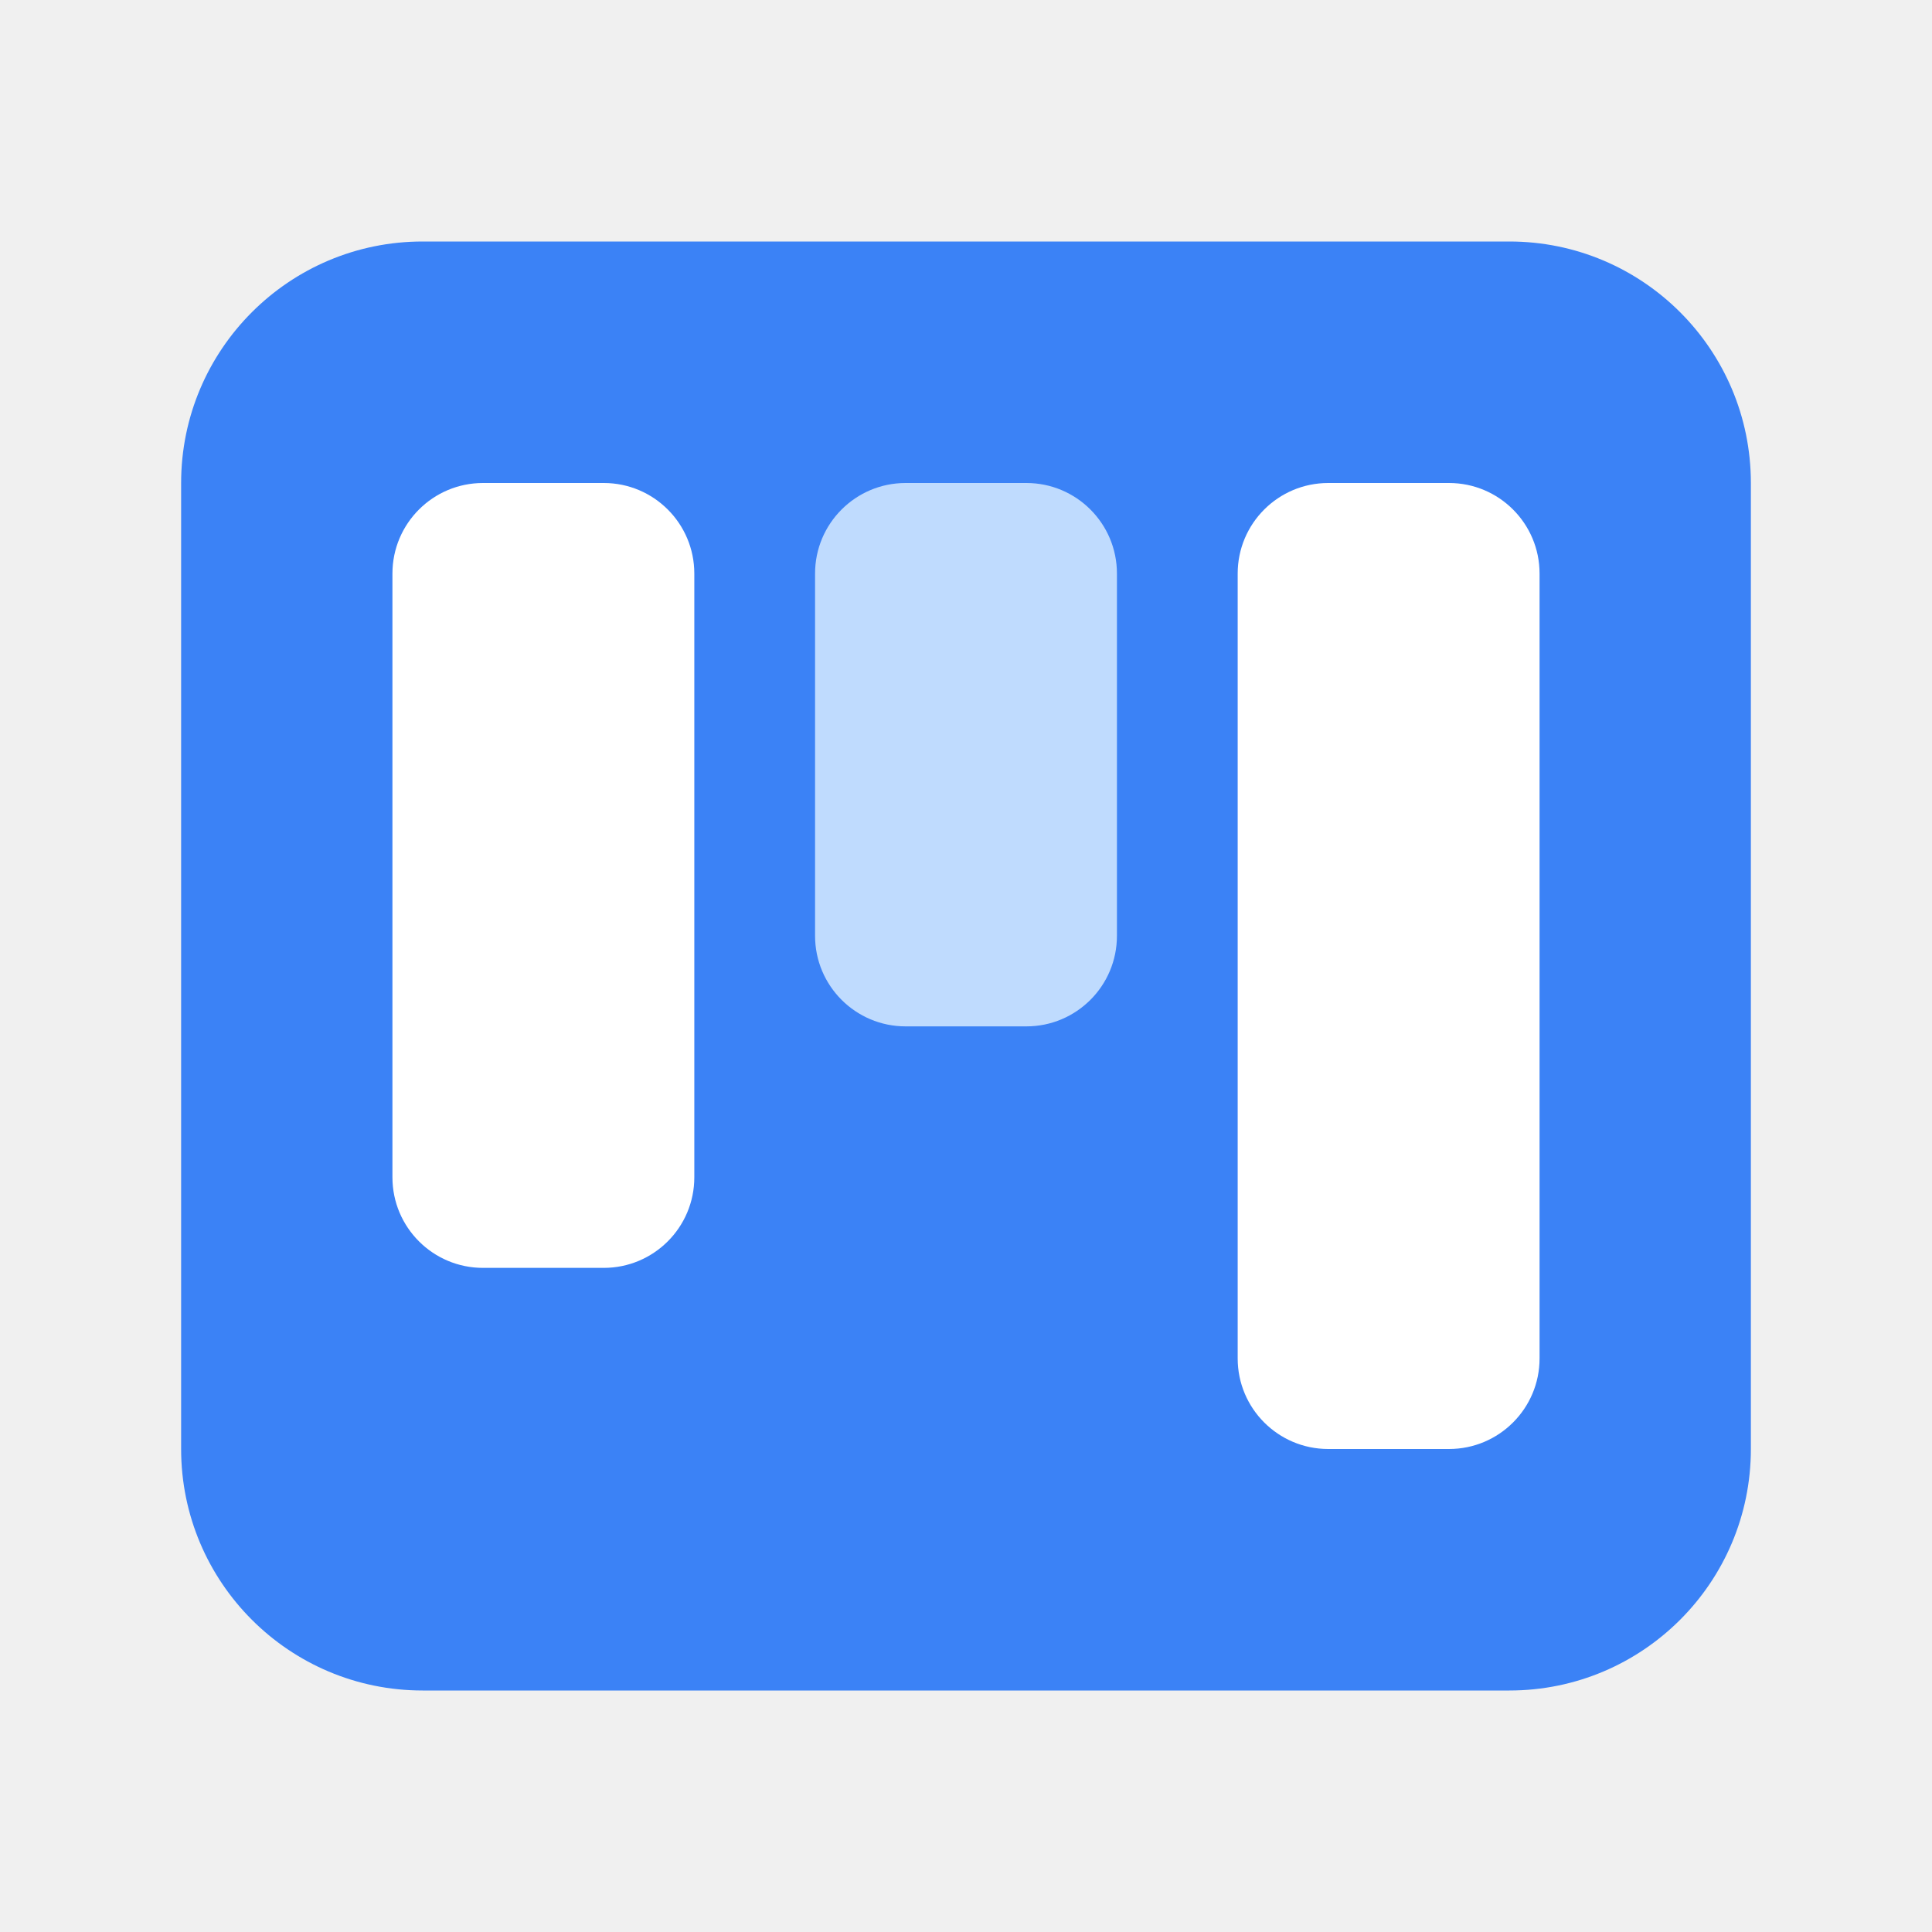
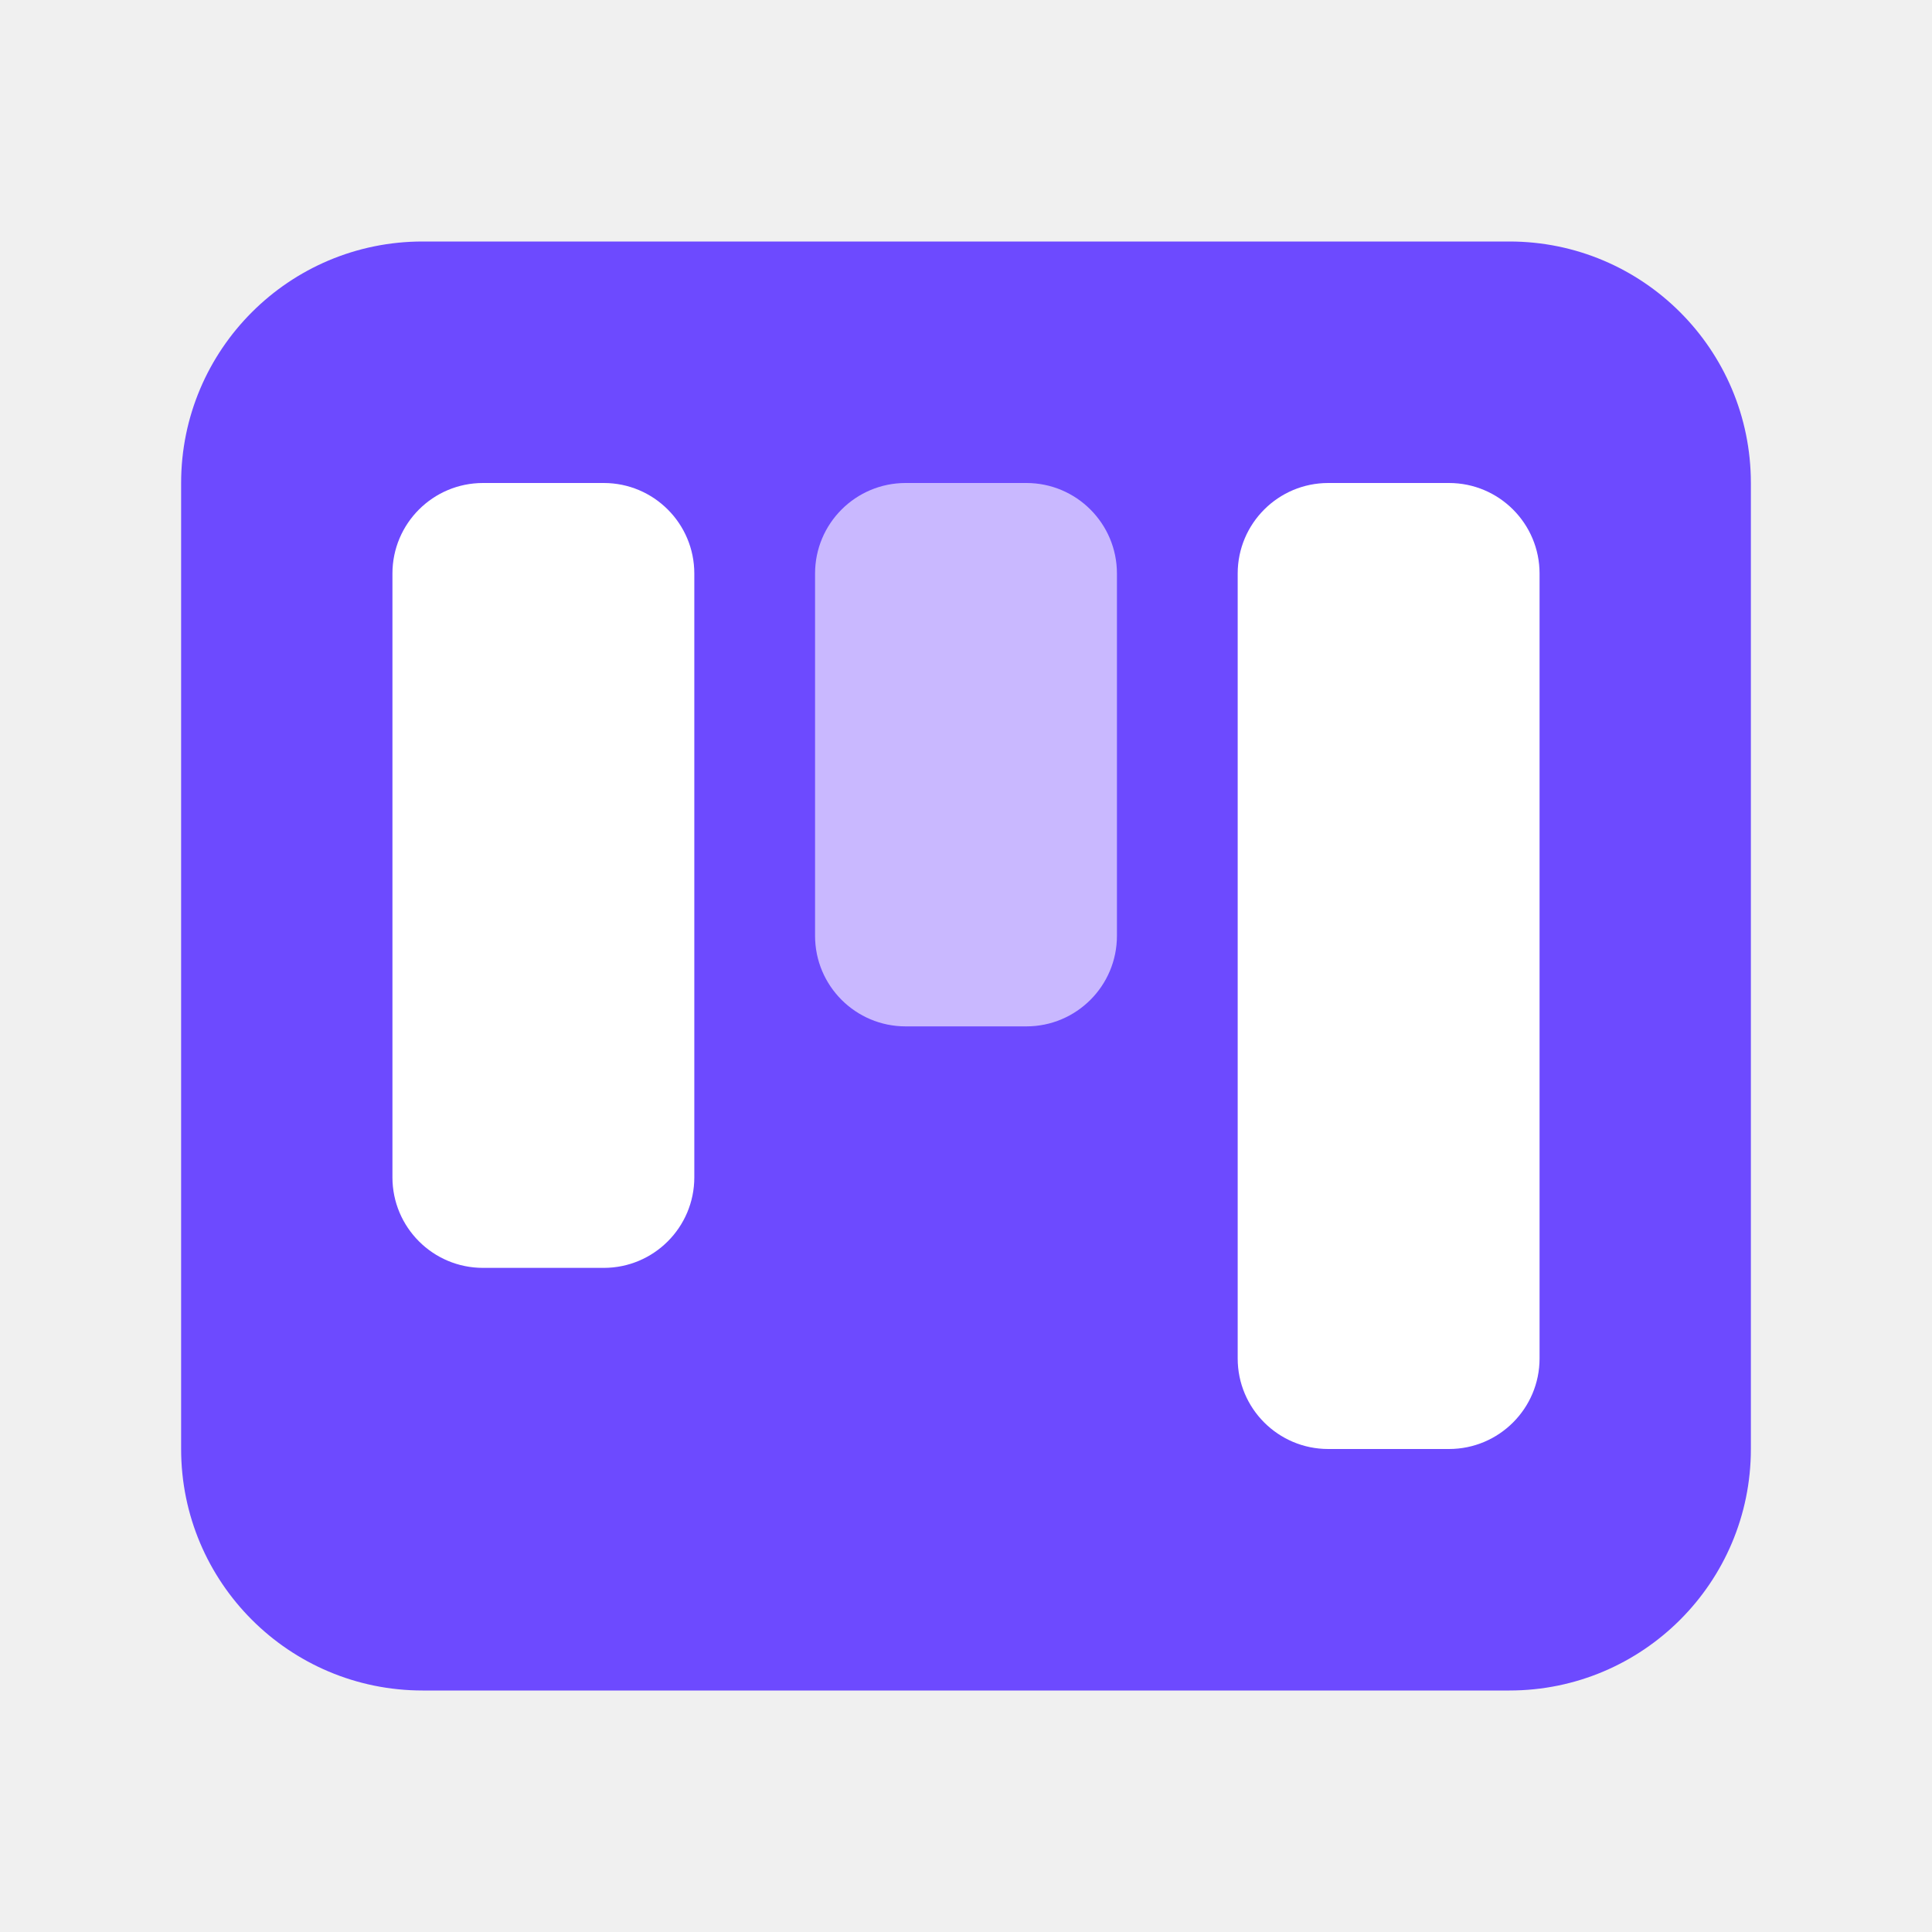
<svg xmlns="http://www.w3.org/2000/svg" viewBox="0 0 32 32">
-   <rect x="3" y="4" width="26" height="24" rx="4" fill="#3b82f6" />
+   <rect x="3" y="4" width="26" height="24" rx="4" fill="#6d4aff" />
  <rect x="6.5" y="8" width="5" height="13" rx="1.5" fill="#fff" />
-   <rect x="13.5" y="8" width="5" height="9" rx="1.5" fill="#bfdbfe" />
+   <rect x="13.5" y="8" width="5" height="9" rx="1.5" fill="#c9b8ff" />
  <rect x="20.5" y="8" width="5" height="16" rx="1.5" fill="#fff" />
</svg>
